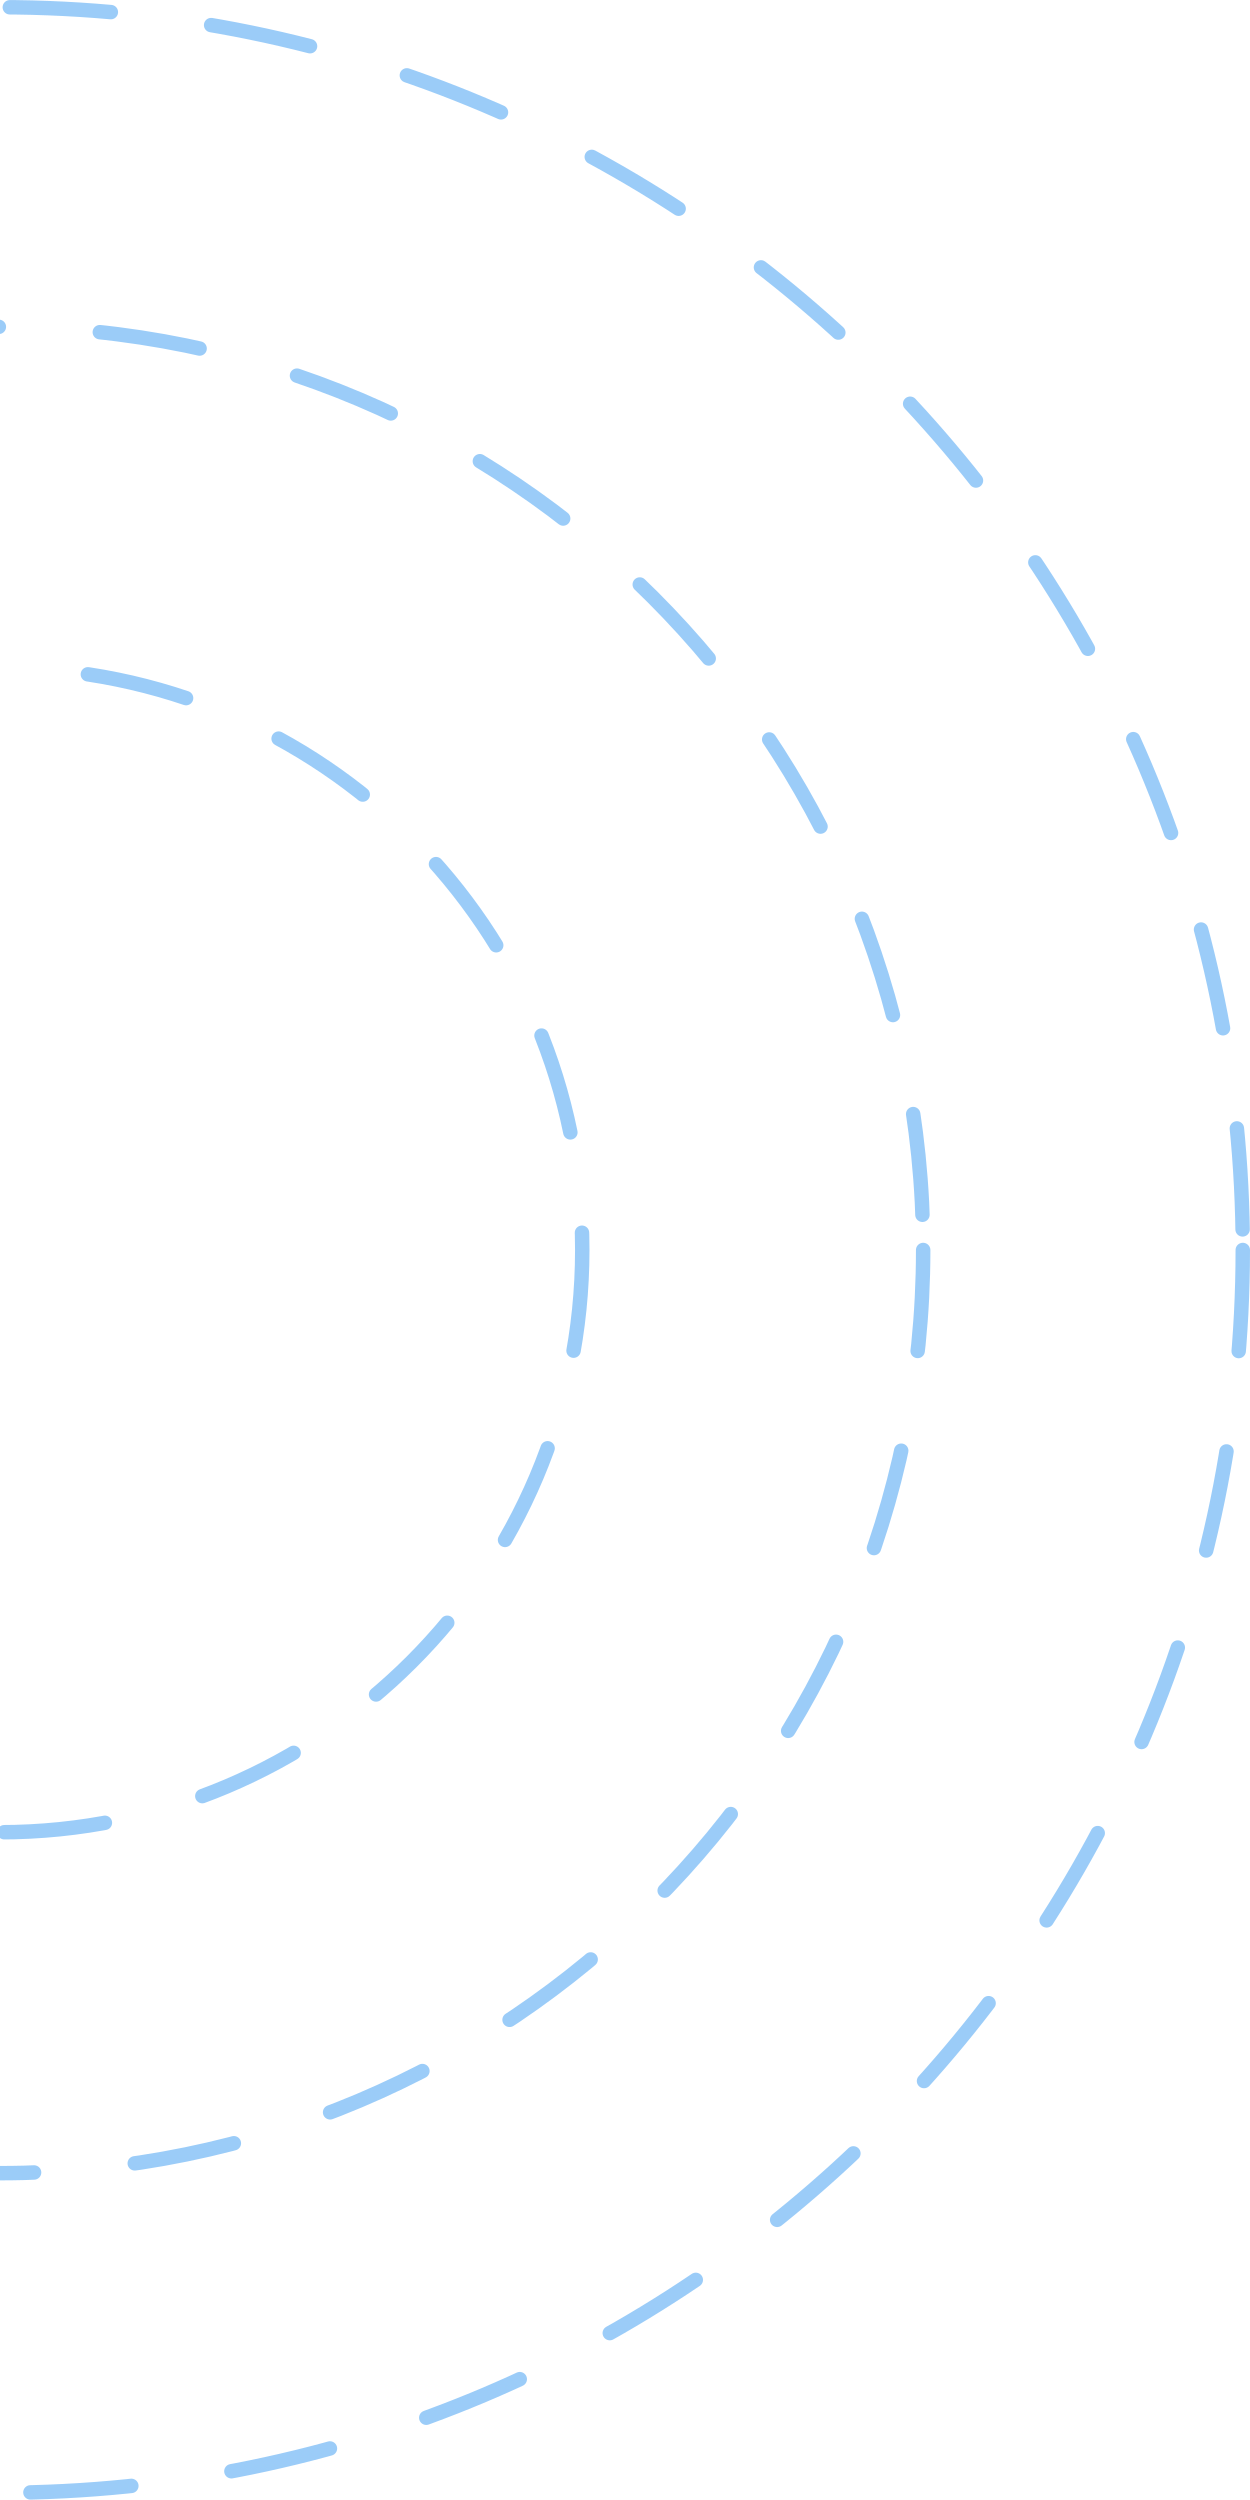
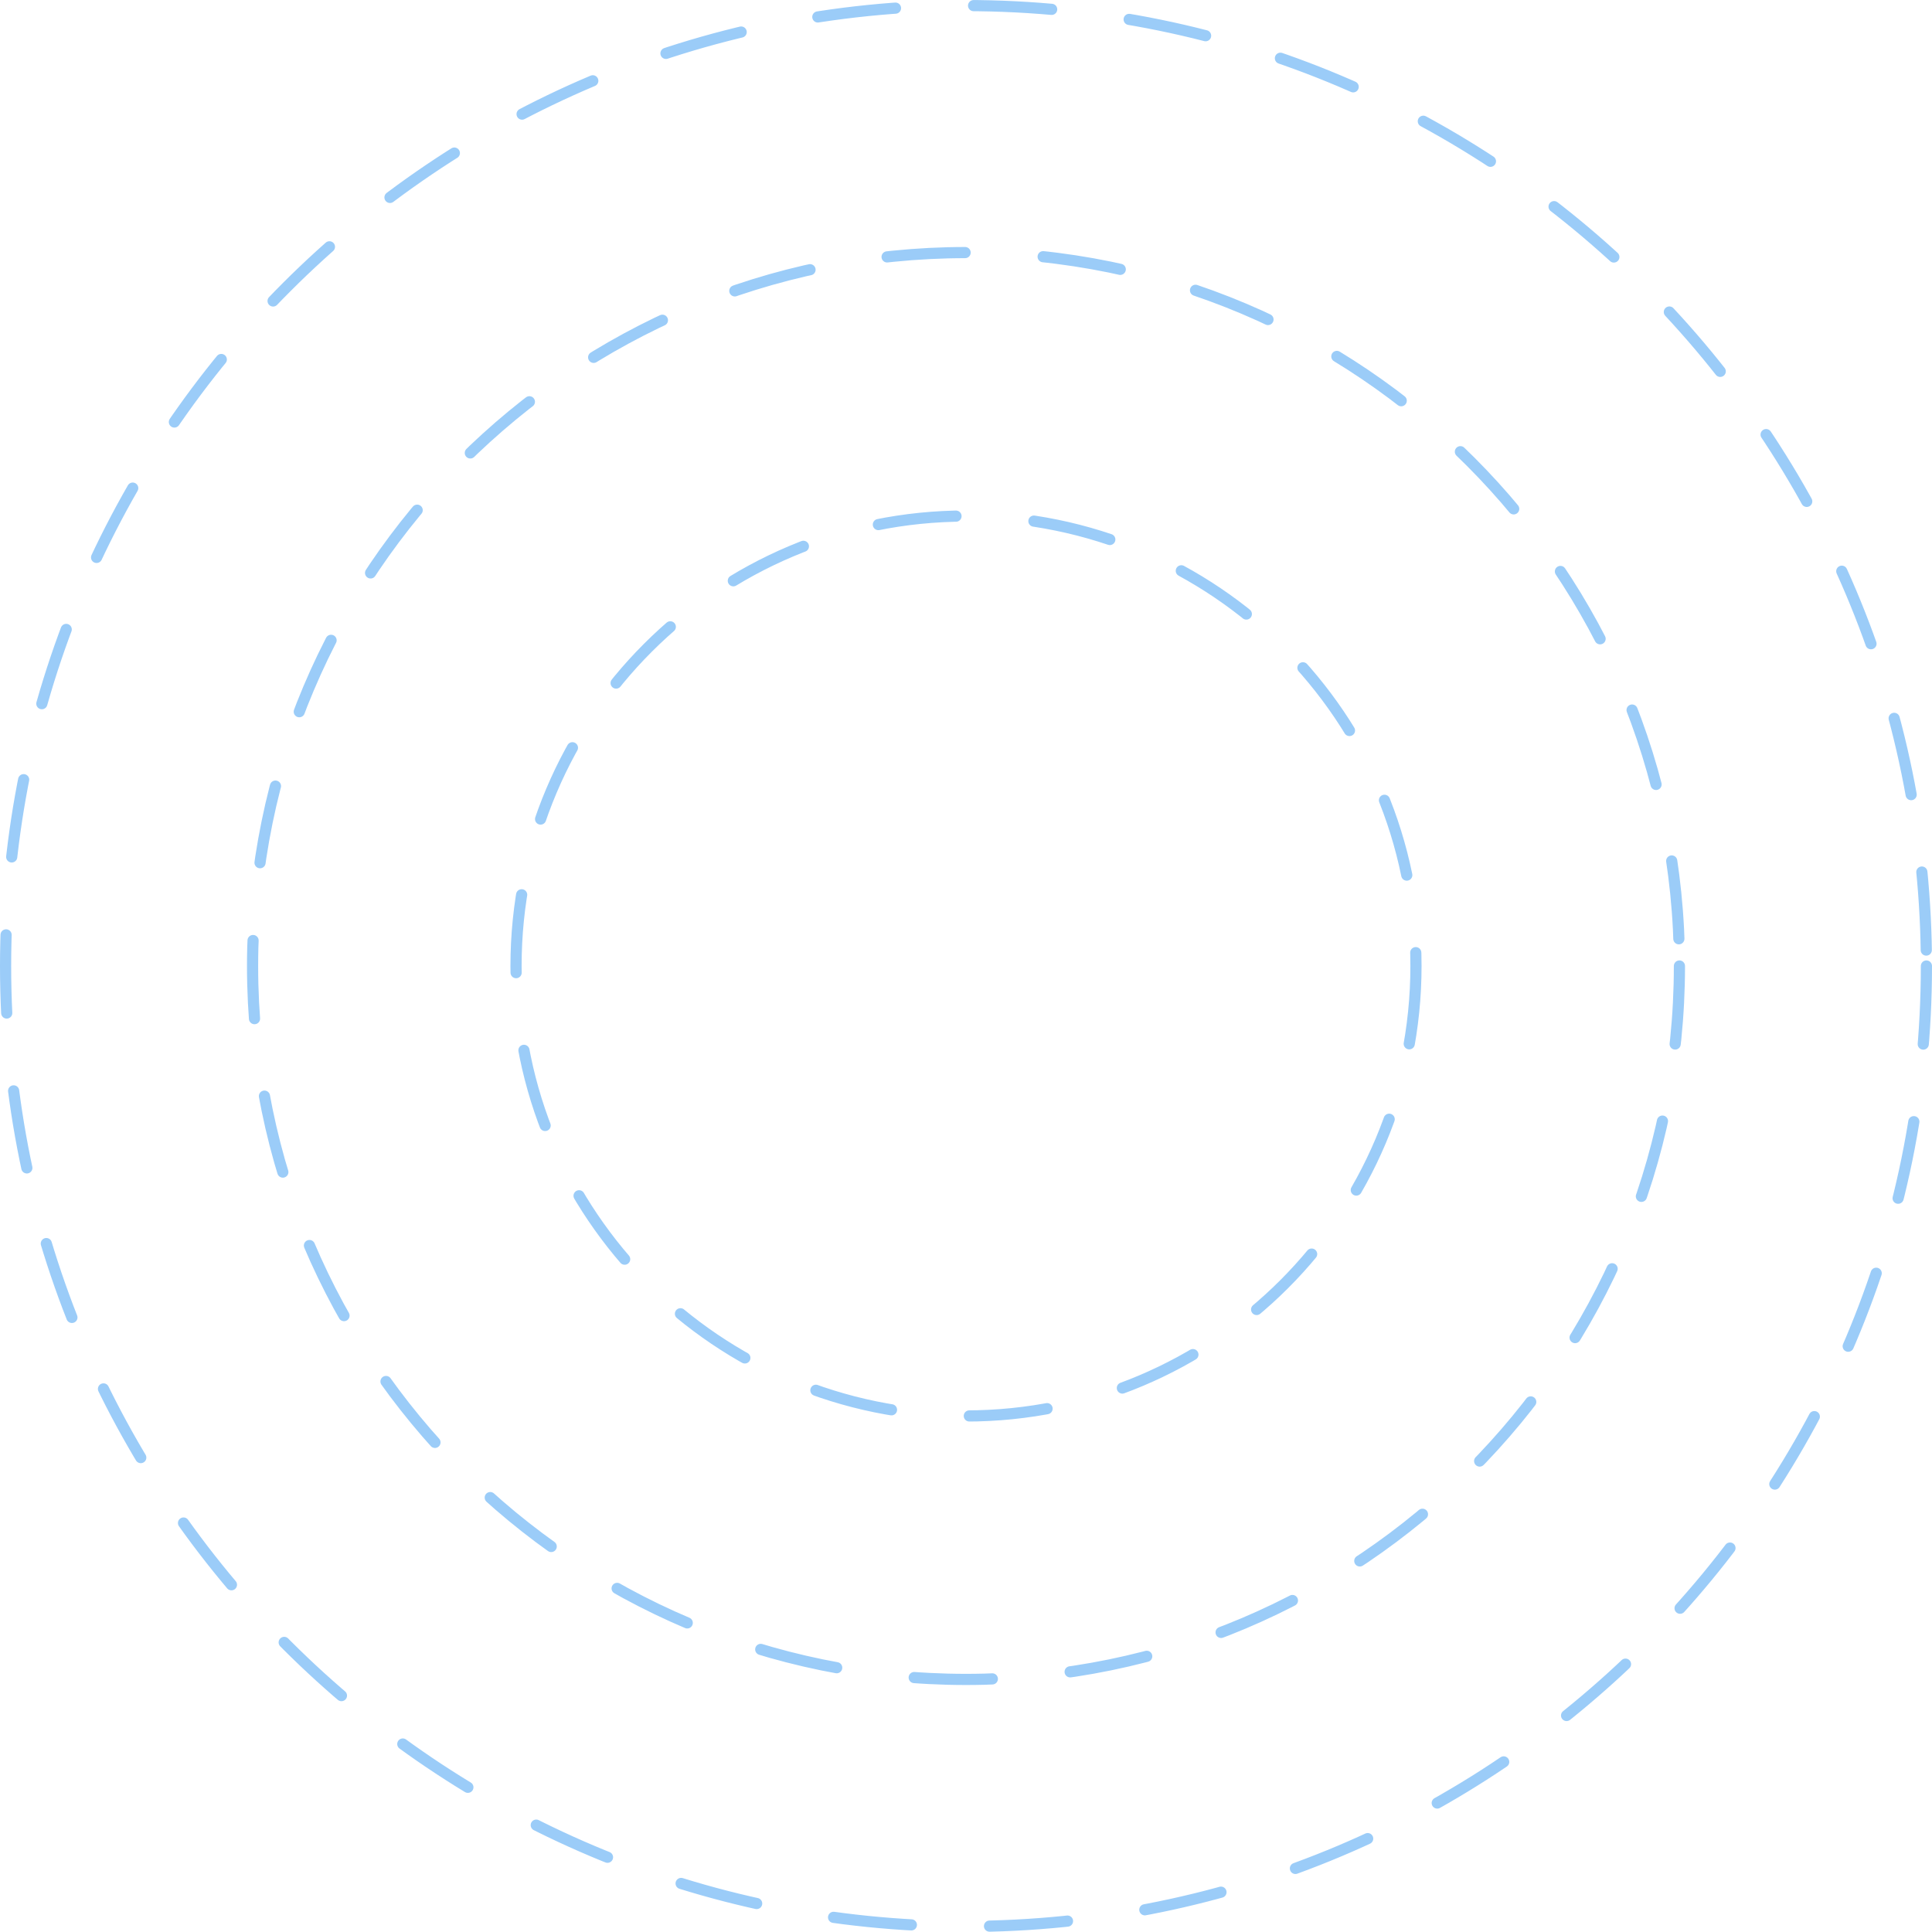
- <svg xmlns="http://www.w3.org/2000/svg" width="173" height="346" viewBox="0 0 173 346" fill="none">
-   <circle cy="173" r="172" stroke="#9BCCF8" stroke-width="2" stroke-linecap="round" stroke-linejoin="round" stroke-dasharray="14 14" />
-   <circle cx="1.52588e-05" cy="173" r="127.767" stroke="#9BCCF8" stroke-width="2" stroke-linecap="round" stroke-linejoin="round" stroke-dasharray="14 14" />
-   <circle cx="-3.8147e-05" cy="173" r="80.585" stroke="#9BCCF8" stroke-width="2" stroke-linecap="round" stroke-linejoin="round" stroke-dasharray="14 14" />
+ <svg xmlns="http://www.w3.org/2000/svg" width="346" height="346" viewBox="0 0 346 346" fill="none">
+   <circle cx="173" cy="173" r="172" stroke="#9BCCF8" stroke-width="2" stroke-linecap="round" stroke-linejoin="round" stroke-dasharray="14 14" />
+   <circle cx="173" cy="173" r="127.767" stroke="#9BCCF8" stroke-width="2" stroke-linecap="round" stroke-linejoin="round" stroke-dasharray="14 14" />
+   <circle cx="173" cy="173" r="80.585" stroke="#9BCCF8" stroke-width="2" stroke-linecap="round" stroke-linejoin="round" stroke-dasharray="14 14" />
</svg>
